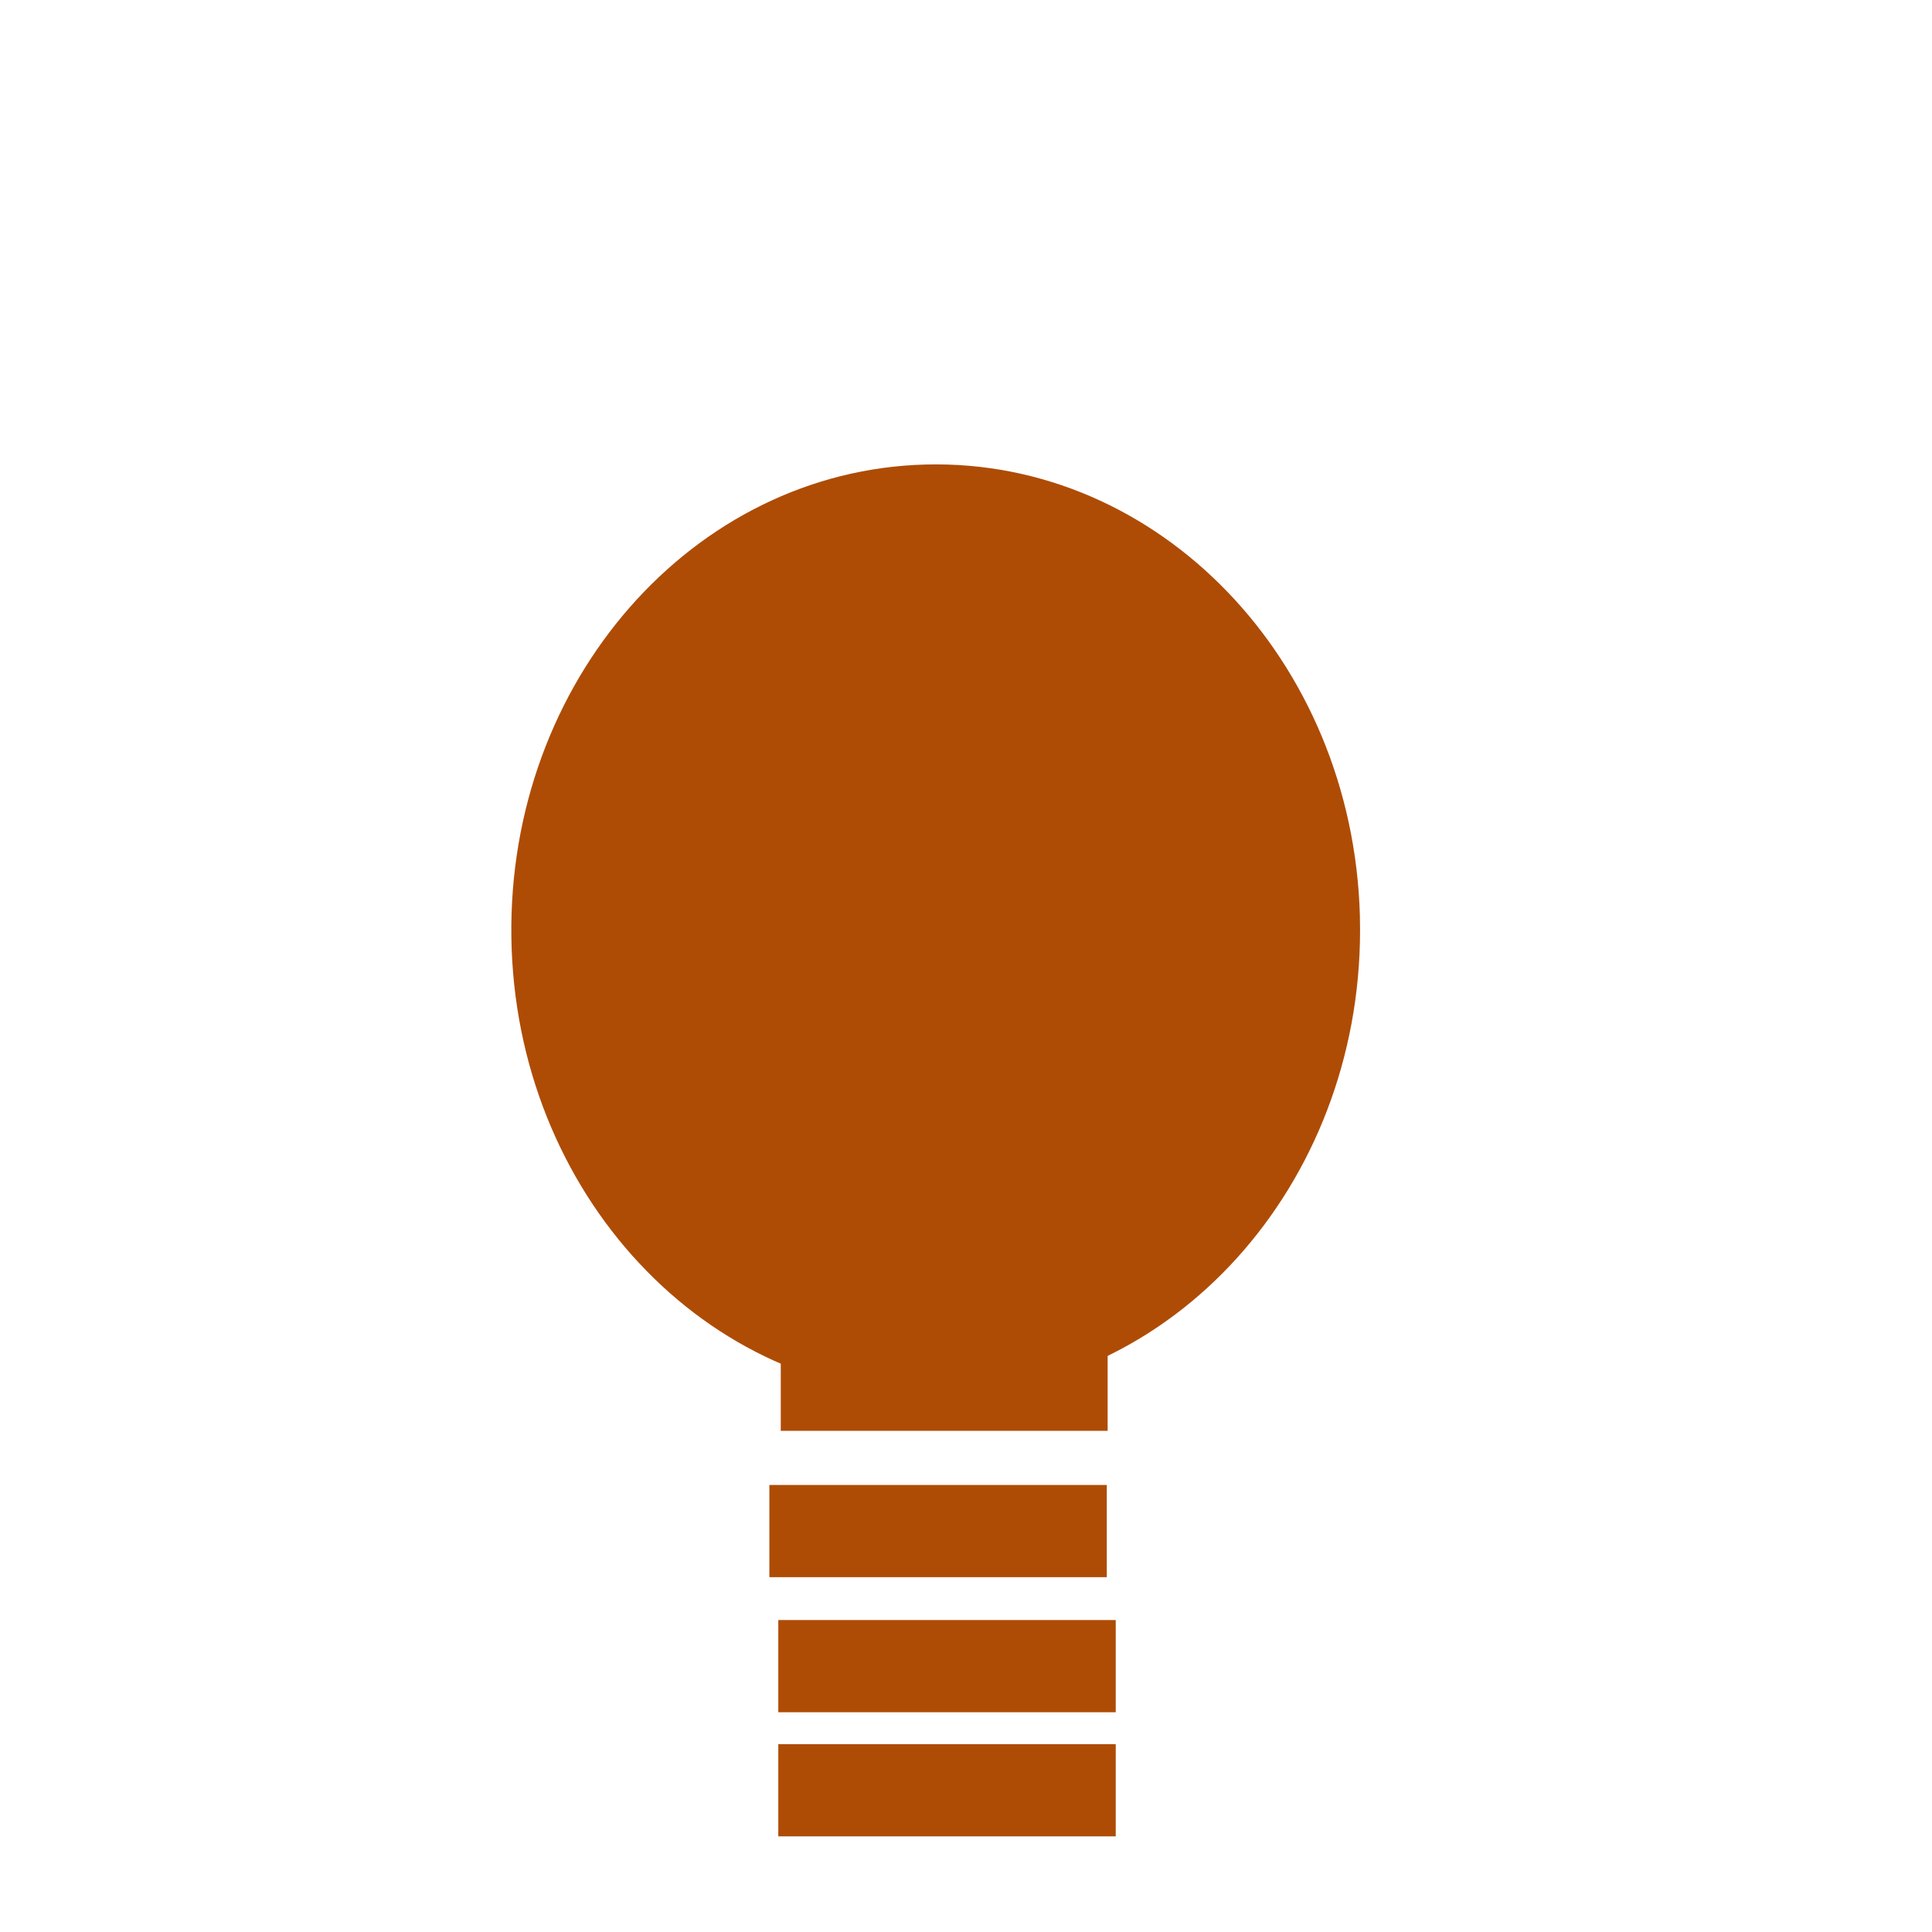
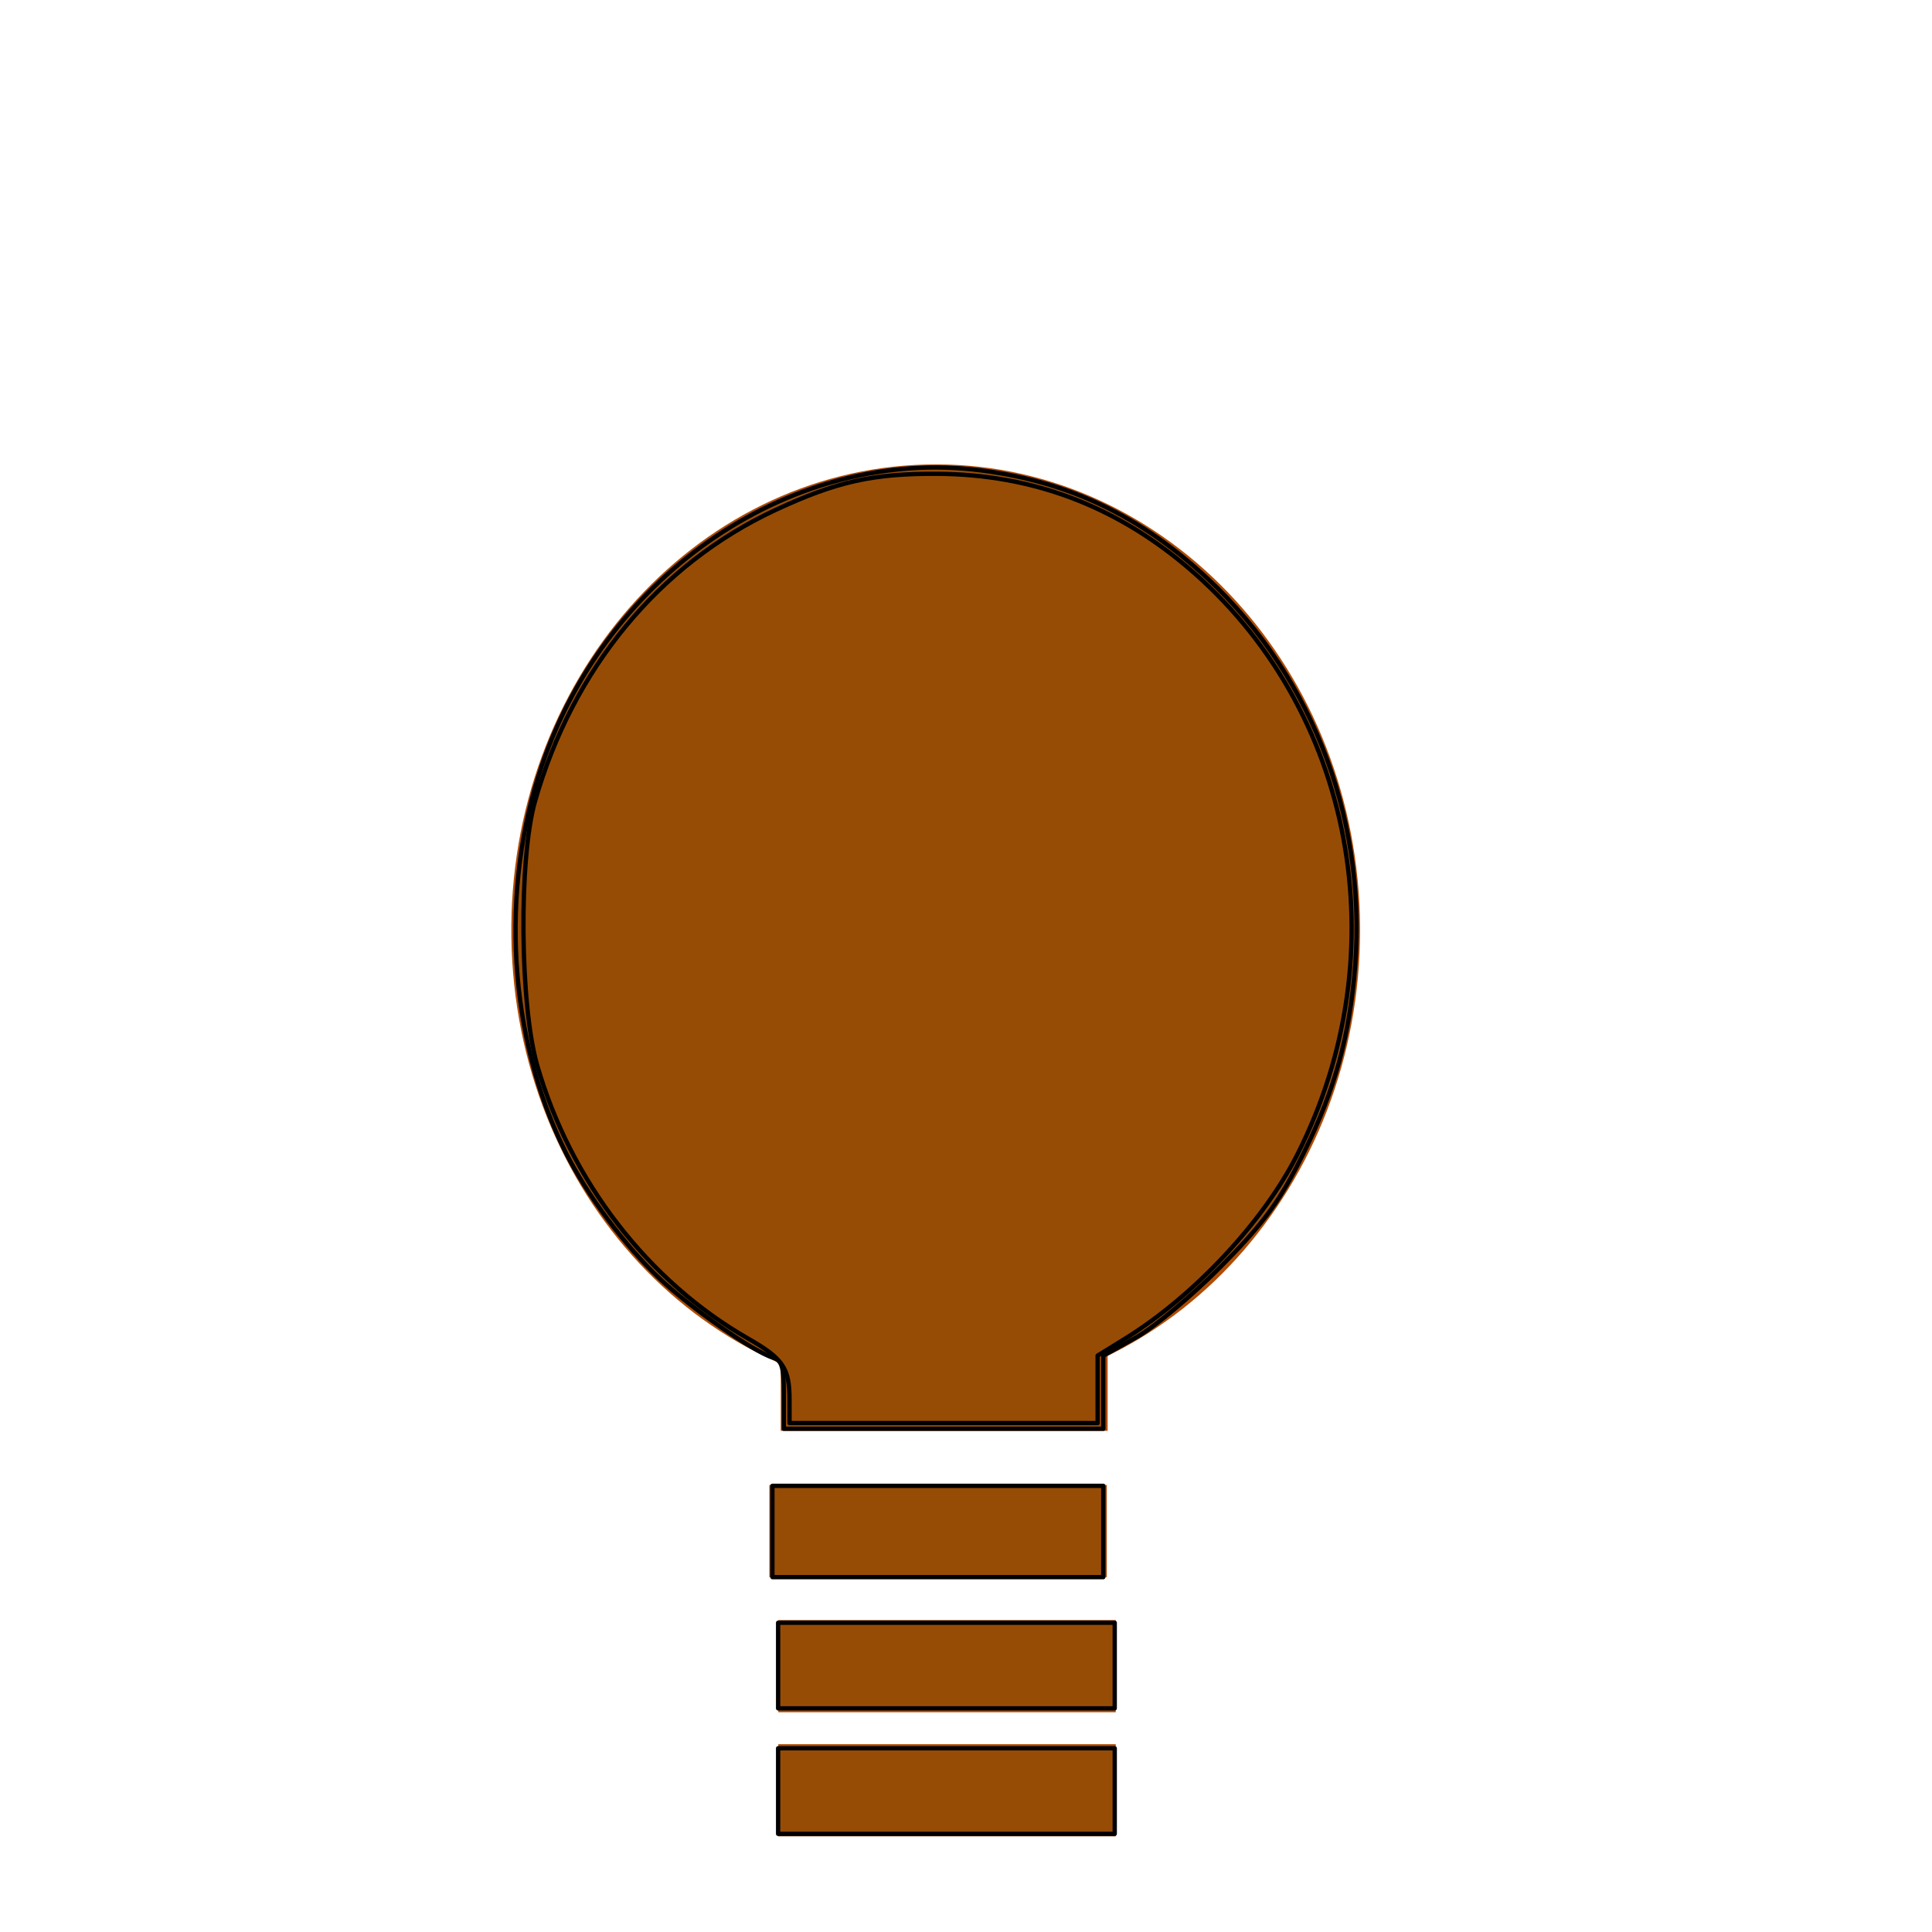
<svg xmlns="http://www.w3.org/2000/svg" xmlns:ns1="http://www.openswatchbook.org/uri/2009/osb" width="32mm" height="32mm" viewBox="0 0 32 32" version="1.1" id="svg8">
  <defs id="defs2">
    <linearGradient id="linearGradient2372" ns1:paint="solid">
      <stop style="stop-color:#ae4c05;stop-opacity:1;" offset="0" id="stop2370" />
    </linearGradient>
  </defs>
  <g id="layer1" transform="translate(0,-265)">
    <path style="fill:#ae4c05;fill-opacity:1;stroke:#000000;stroke-width:0.09;stroke-linejoin:round;stroke-miterlimit:4;stroke-dasharray:0, 0.986;stroke-dashoffset:0;stroke-opacity:0.021" id="path2307" d="m 22.527,280.405 a 7.029,7.712 0 0 1 -6.974,7.712 7.029,7.712 0 0 1 -7.083,-7.592 7.029,7.712 0 0 1 6.863,-7.831 7.029,7.712 0 0 1 7.191,7.469" />
    <rect style="fill:#ae4c05;fill-opacity:1;stroke:#000000;stroke-width:0.043;stroke-linejoin:round;stroke-miterlimit:4;stroke-dasharray:0, 0.472;stroke-dashoffset:0;stroke-opacity:0.021" id="rect2309" width="5.414" height="3.052" x="12.932" y="285.647" />
    <rect style="fill:#ae4c05;fill-opacity:1;stroke:#000000;stroke-width:0.045;stroke-linejoin:round;stroke-miterlimit:4;stroke-dasharray:0, 0.497;stroke-dashoffset:0;stroke-opacity:0.021" id="rect2311" width="5.589" height="1.527" x="12.743" y="289.596" />
    <rect style="fill:#ae4c05;fill-opacity:1;stroke:#000000;stroke-width:0.045;stroke-linejoin:round;stroke-miterlimit:4;stroke-dasharray:0, 0.497;stroke-dashoffset:0;stroke-opacity:0.021" id="rect2311-3" width="5.589" height="1.527" x="12.891" y="291.833" />
    <rect style="fill:#ae4c05;fill-opacity:1;stroke:#000000;stroke-width:0.045;stroke-linejoin:round;stroke-miterlimit:4;stroke-dasharray:0, 0.497;stroke-dashoffset:0;stroke-opacity:0.021" id="rect2311-2" width="5.589" height="1.527" x="12.891" y="293.889" />
+     <path style="fill:#974c06;fill-opacity:1;stroke:#000000;stroke-width:0.27;stroke-linejoin:round;stroke-miterlimit:4;stroke-dasharray:none;stroke-opacity:1" d="m 49.068,87.325 c 0,-1.768 -0.112,-2.154 -0.679,-2.334 C 47.113,84.586 43.273,81.907 41.305,80.05 39.103,77.971 36.745,74.803 35.403,72.122 31.844,65.013 31.277,55.698 33.928,47.903 38.047,35.791 49.703,27.962 61.406,29.446 c 5.476,0.694 9.997,2.853 14.2,6.78 6.749,6.306 10.124,15.545 9.158,25.067 -0.432,4.254 -1.415,7.512 -3.484,11.544 -1.307,2.547 -2.319,3.891 -4.877,6.474 -1.808,1.826 -4.131,3.765 -5.281,4.409 l -2.054,1.149 v 2.287 2.287 h -10 -10 z" id="path835" transform="matrix(0.2645833,0,0,0.2645833,0,265)" />
+     <path style="fill:#974c06;fill-opacity:1;stroke:#000000;stroke-width:0.27;stroke-linejoin:round;stroke-miterlimit:4;stroke-dasharray:none;stroke-opacity:1" d="m 48.354,95.872 v -2.857 h 10.357 10.357 v 2.857 2.857 H 58.711 48.354 Z" id="path837" transform="matrix(0.2645833,0,0,0.2645833,0,265)" />
+     <path style="fill:#974c06;fill-opacity:1;stroke:#000000;stroke-width:0.27;stroke-linejoin:round;stroke-miterlimit:4;stroke-dasharray:none;stroke-opacity:1" d="m 48.711,104.265 v -2.679 H 59.247 69.783 v 2.679 2.679 H 59.247 48.711 Z" id="path839" transform="matrix(0.2645833,0,0,0.2645833,0,265)" />
+     <path style="fill:#974c06;fill-opacity:1;stroke:#000000;stroke-width:0.27;stroke-linejoin:round;stroke-miterlimit:4;stroke-dasharray:none;stroke-opacity:1" d="m 48.711,112.122 v -2.679 H 59.247 69.783 v 2.679 2.679 H 59.247 48.711 Z" id="path841" transform="matrix(0.2645833,0,0,0.2645833,0,265)" />
+     <path style="fill:#974c06;fill-opacity:1;stroke:#000000;stroke-width:0.27;stroke-linejoin:round;stroke-miterlimit:4;stroke-dasharray:none;stroke-opacity:1" d="m 49.425,87.635 c 0,-1.992 -0.4,-2.586 -2.581,-3.833 C 40.568,80.214 35.714,73.93 33.63,66.691 32.543,62.914 32.468,53.754 33.494,50.158 35.864,41.859 41.255,35.325 48.533,31.931 c 3.826,-1.784 6.13,-2.298 10.179,-2.27 5.859,0.04 11.03,1.967 15.578,5.806 10.48,8.846 13.348,24.131 6.91,36.833 -2.139,4.221 -6.482,8.855 -10.792,11.514 l -1.696,1.047 v 2.112 2.112 h -9.643 -9.643 z" id="path1954" transform="matrix(0.2645833,0,0,0.2645833,0,265)" />
  </g>
</svg>
